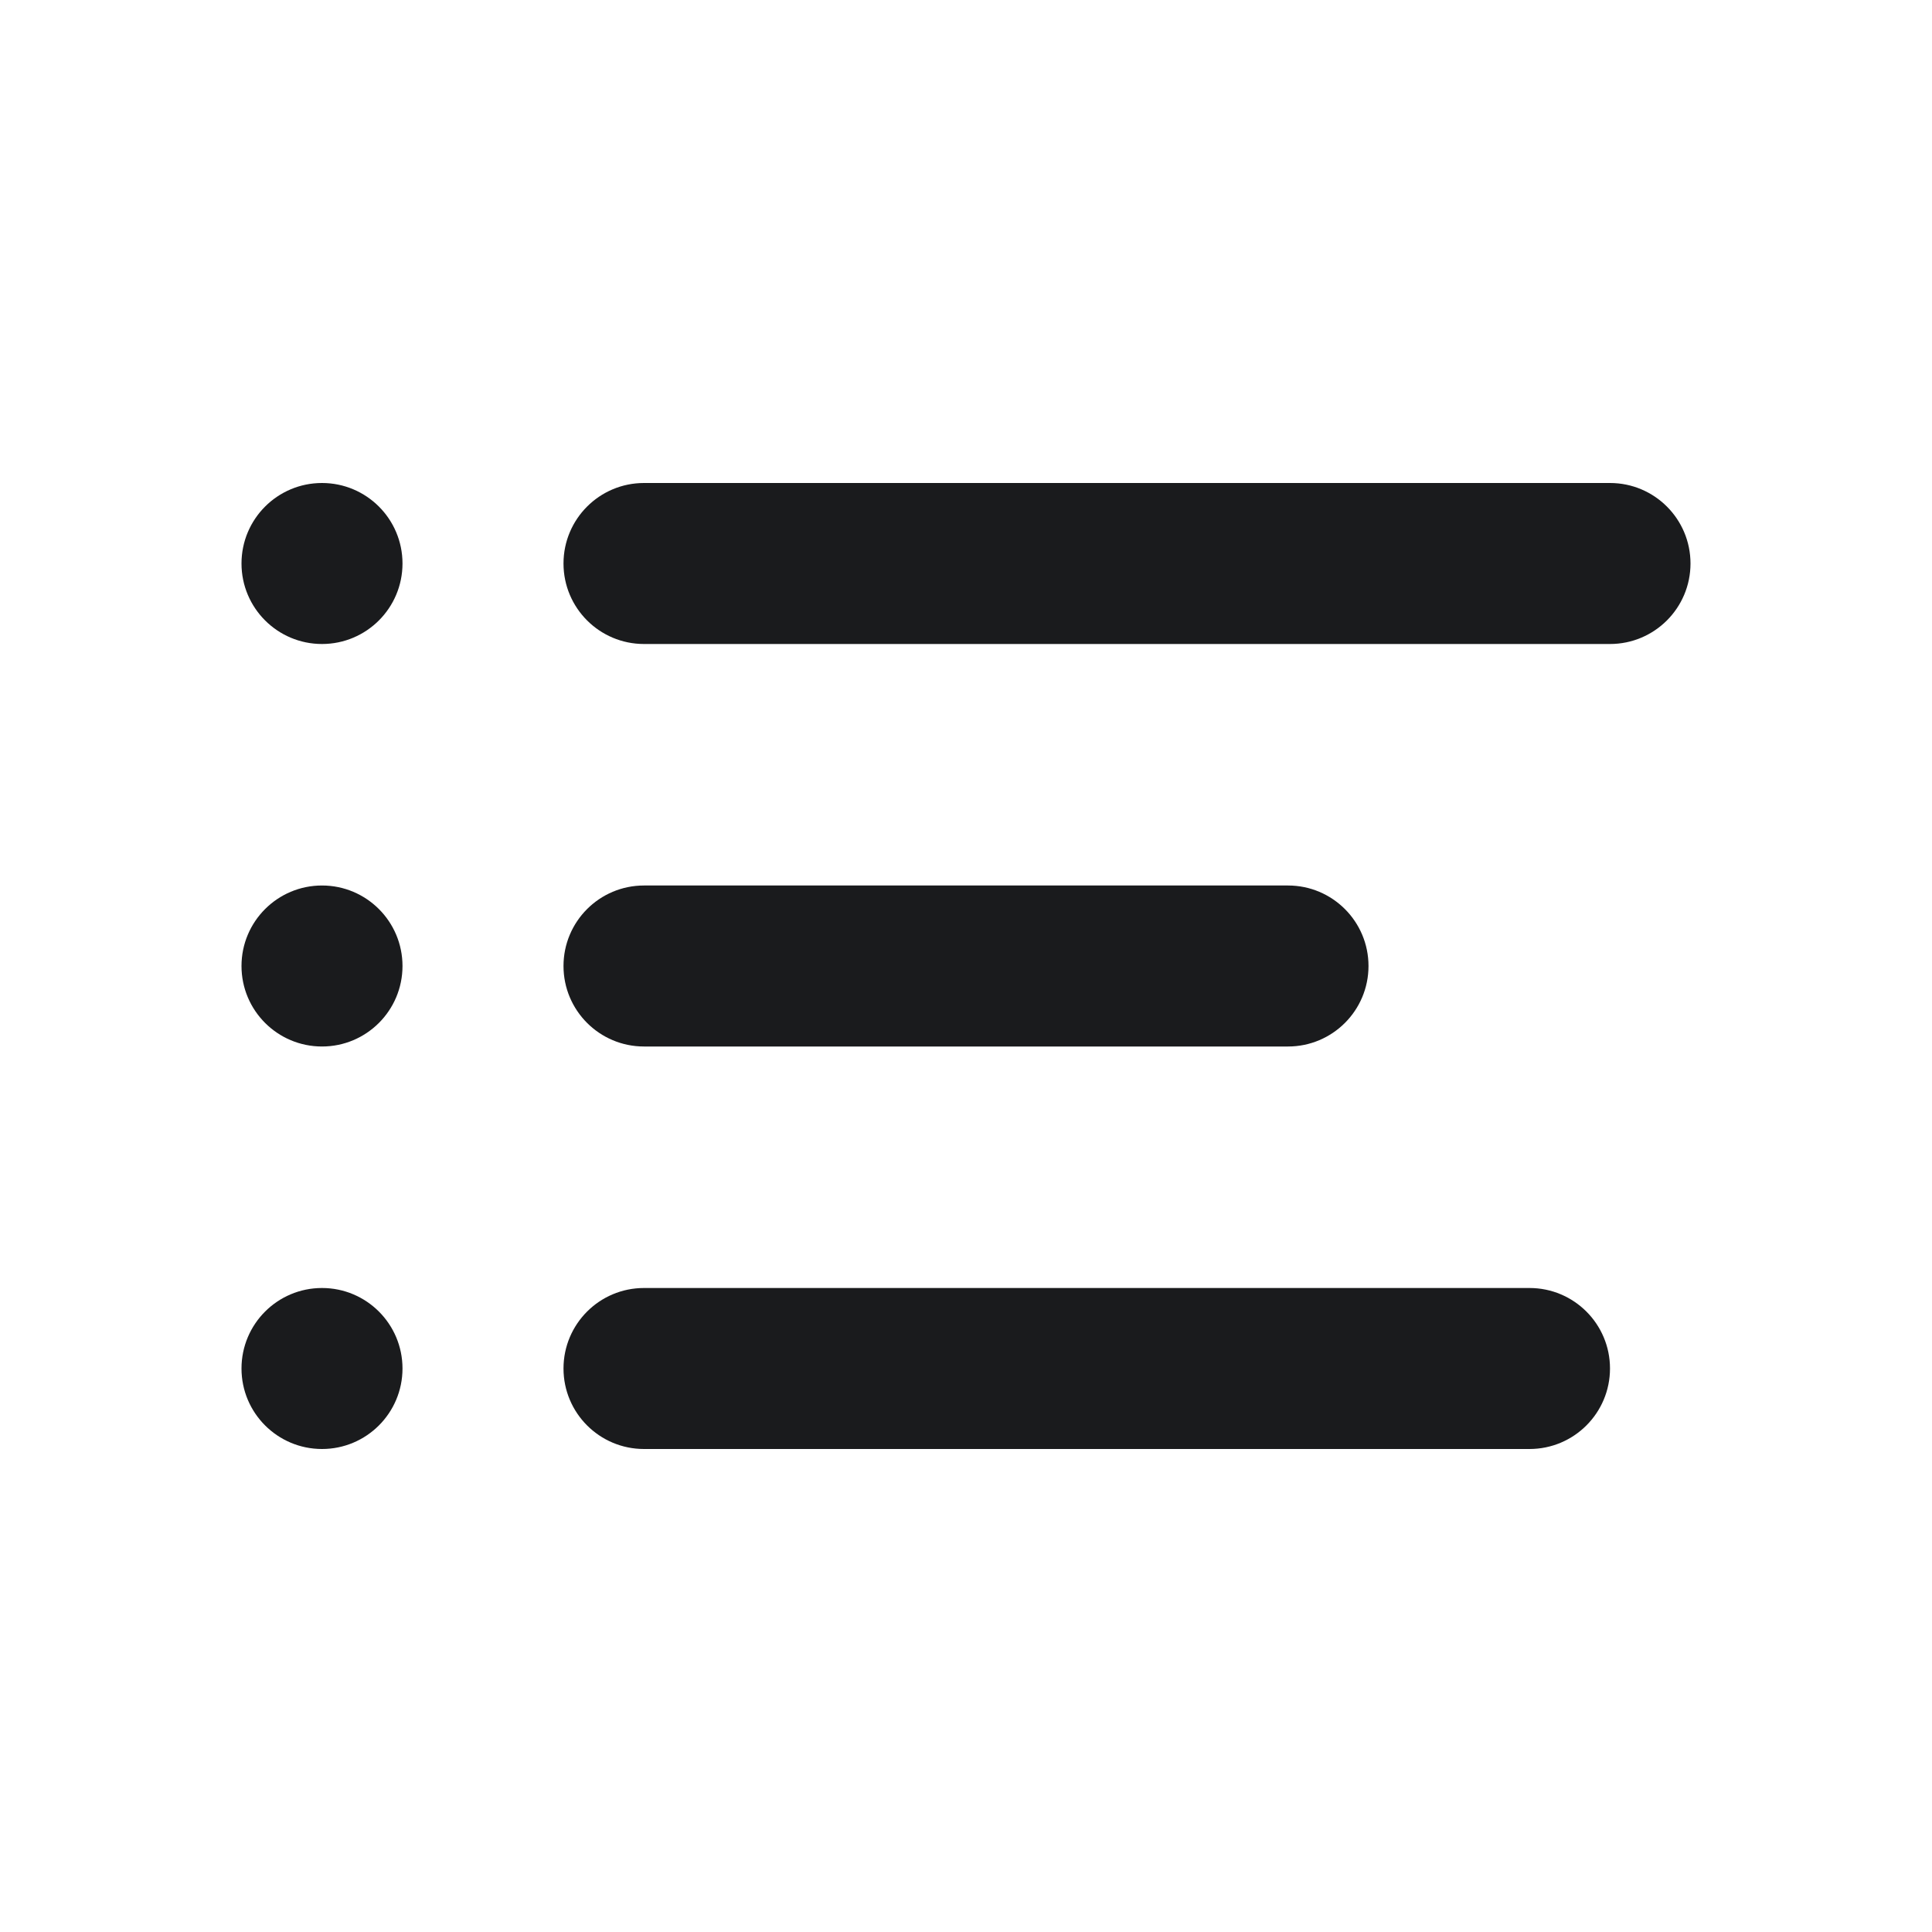
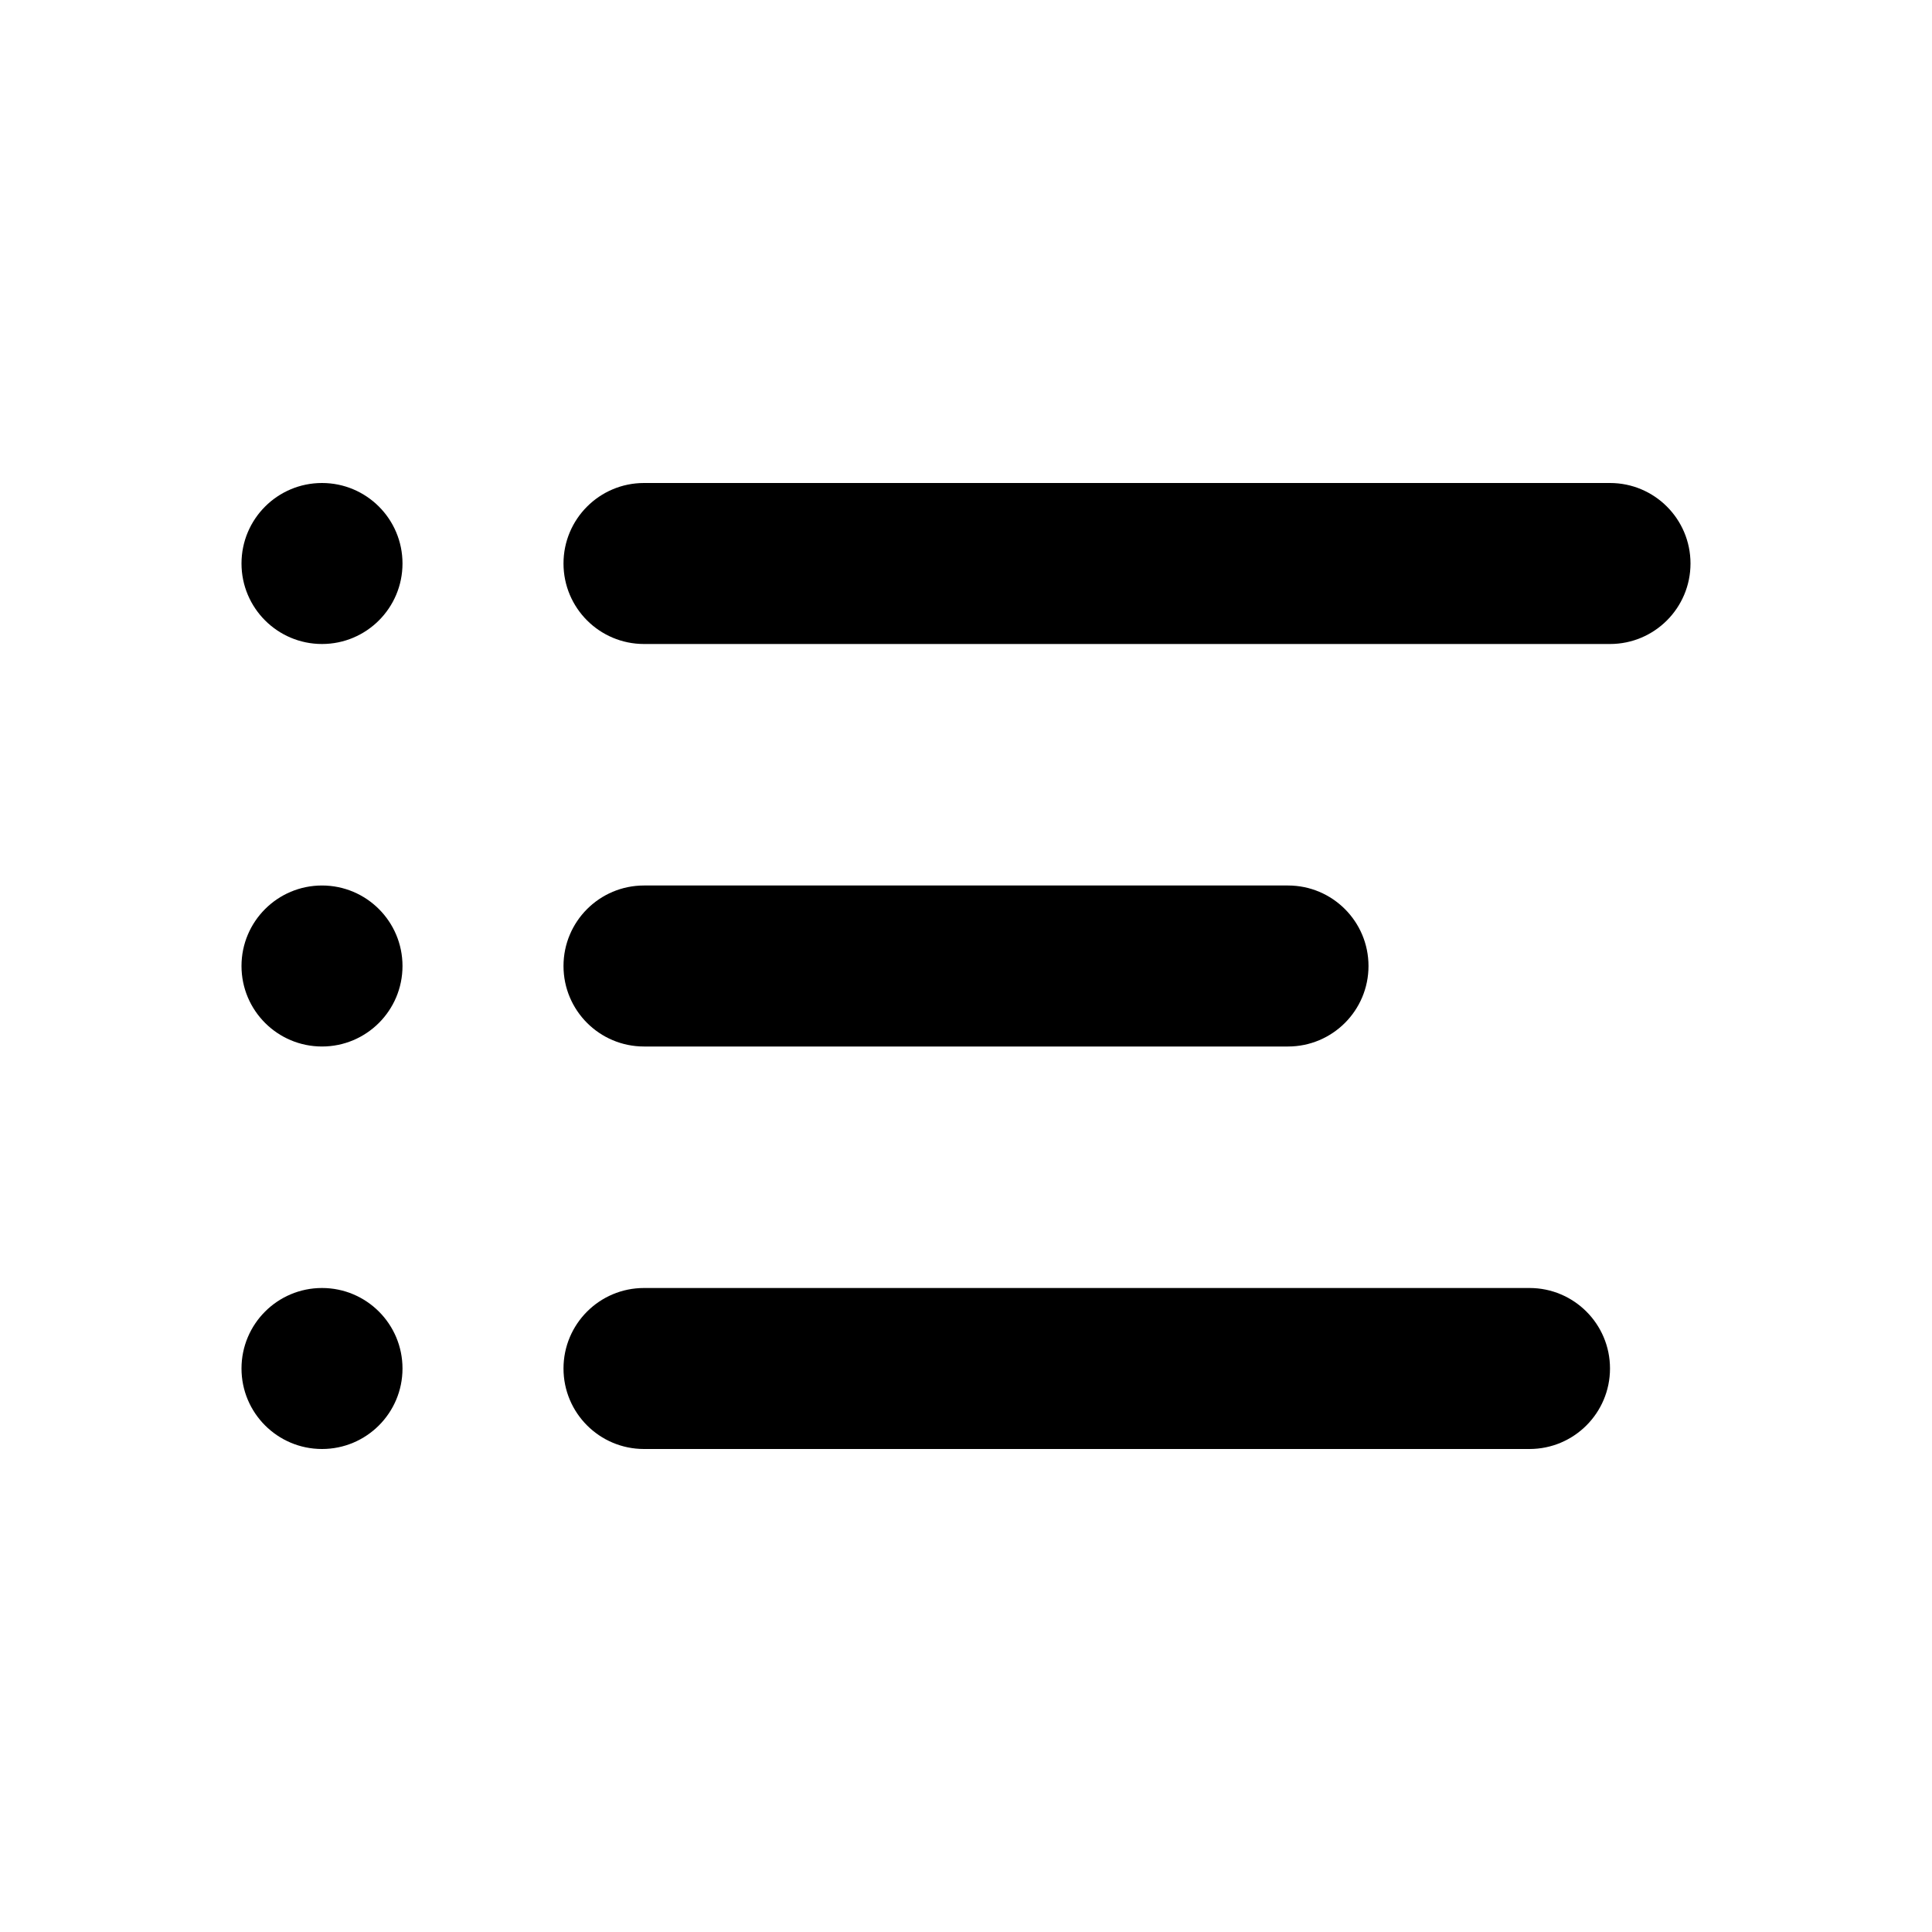
<svg xmlns="http://www.w3.org/2000/svg" width="24" height="24">
-   <g fill="none" fill-rule="evenodd">
-     <path d="M0 0h24v24H0z" />
-     <path fill="#1A1B1D" fill-rule="nonzero" d="M19 16a1 1 0 010 2H8a1 1 0 010-2h11zM4 16a1 1 0 110 2 1 1 0 010-2zm12-5a1 1 0 010 2H8a1 1 0 010-2h8zM4 11a1 1 0 110 2 1 1 0 010-2zm16-5a1 1 0 010 2H8a1 1 0 010-2h12zM4 6a1 1 0 110 2 1 1 0 010-2z" />
-   </g>
+   <path fill-rule="evenodd" d="M19 16a1 1 0 010 2H8a1 1 0 010-2h11zM4 16a1 1 0 110 2 1 1 0 010-2zm12-5a1 1 0 010 2H8a1 1 0 010-2h8zM4 11a1 1 0 110 2 1 1 0 010-2zm16-5a1 1 0 010 2H8a1 1 0 010-2h12zM4 6a1 1 0 110 2 1 1 0 010-2z" />
</svg>
